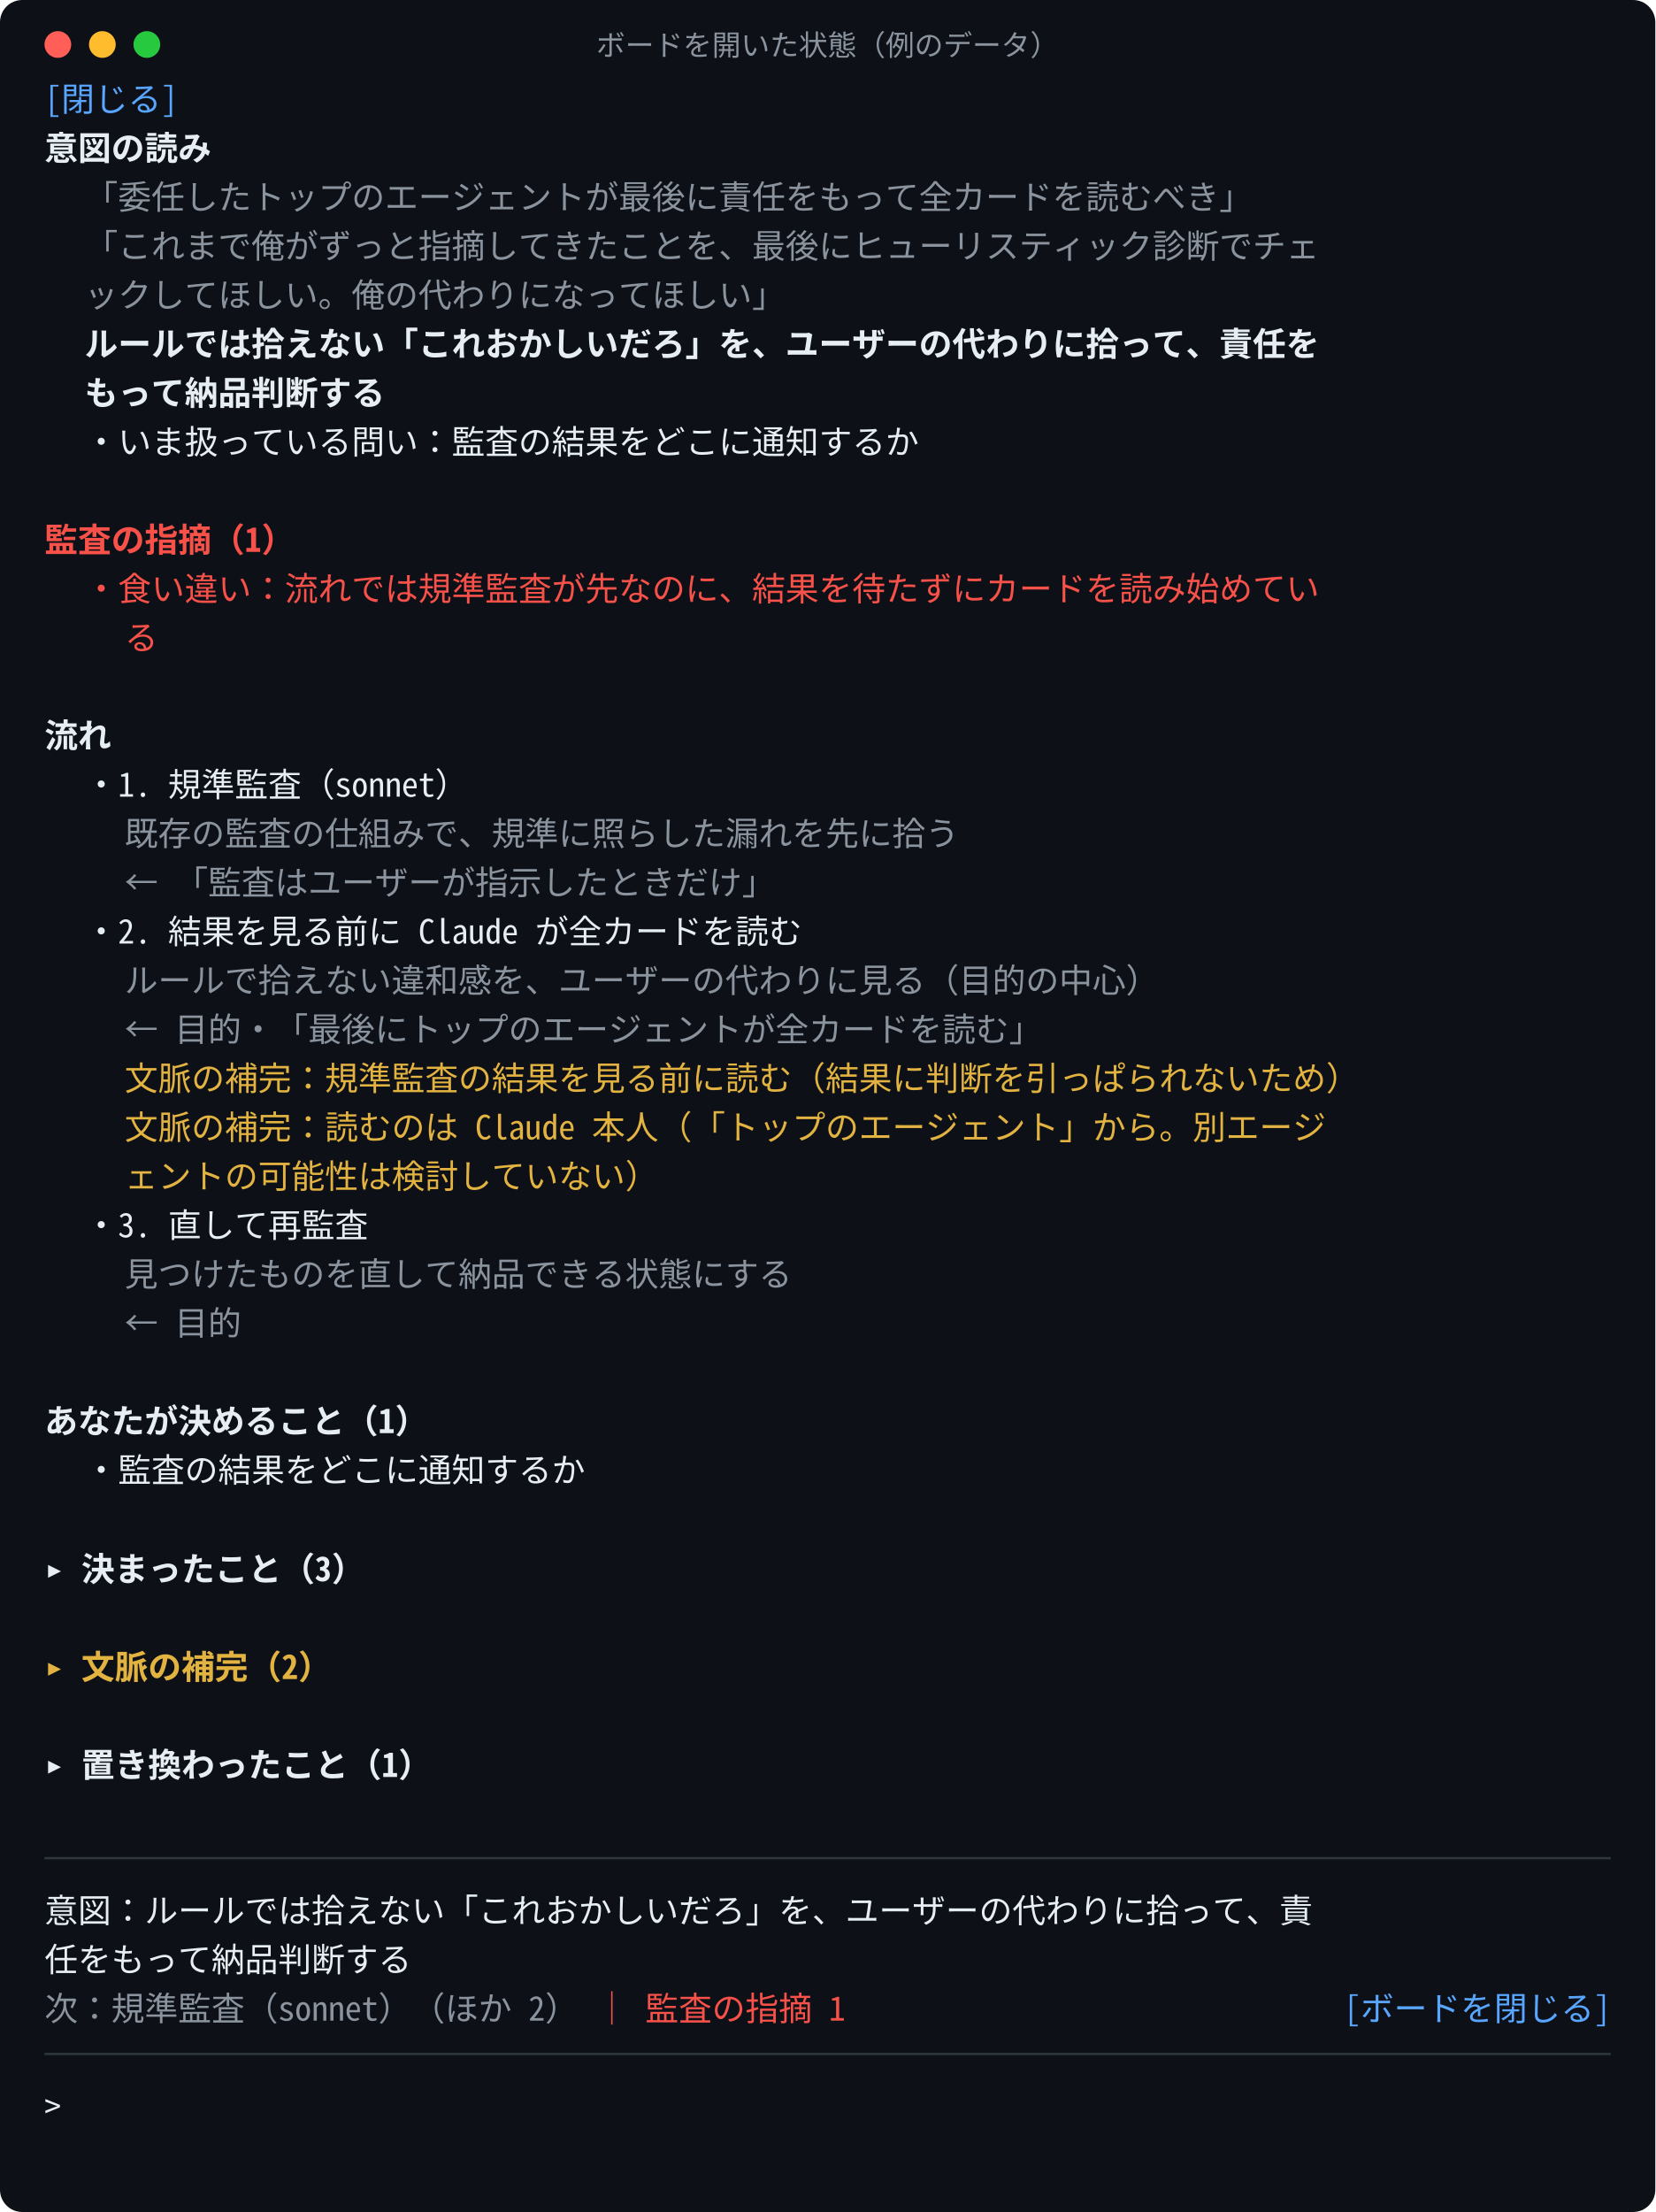
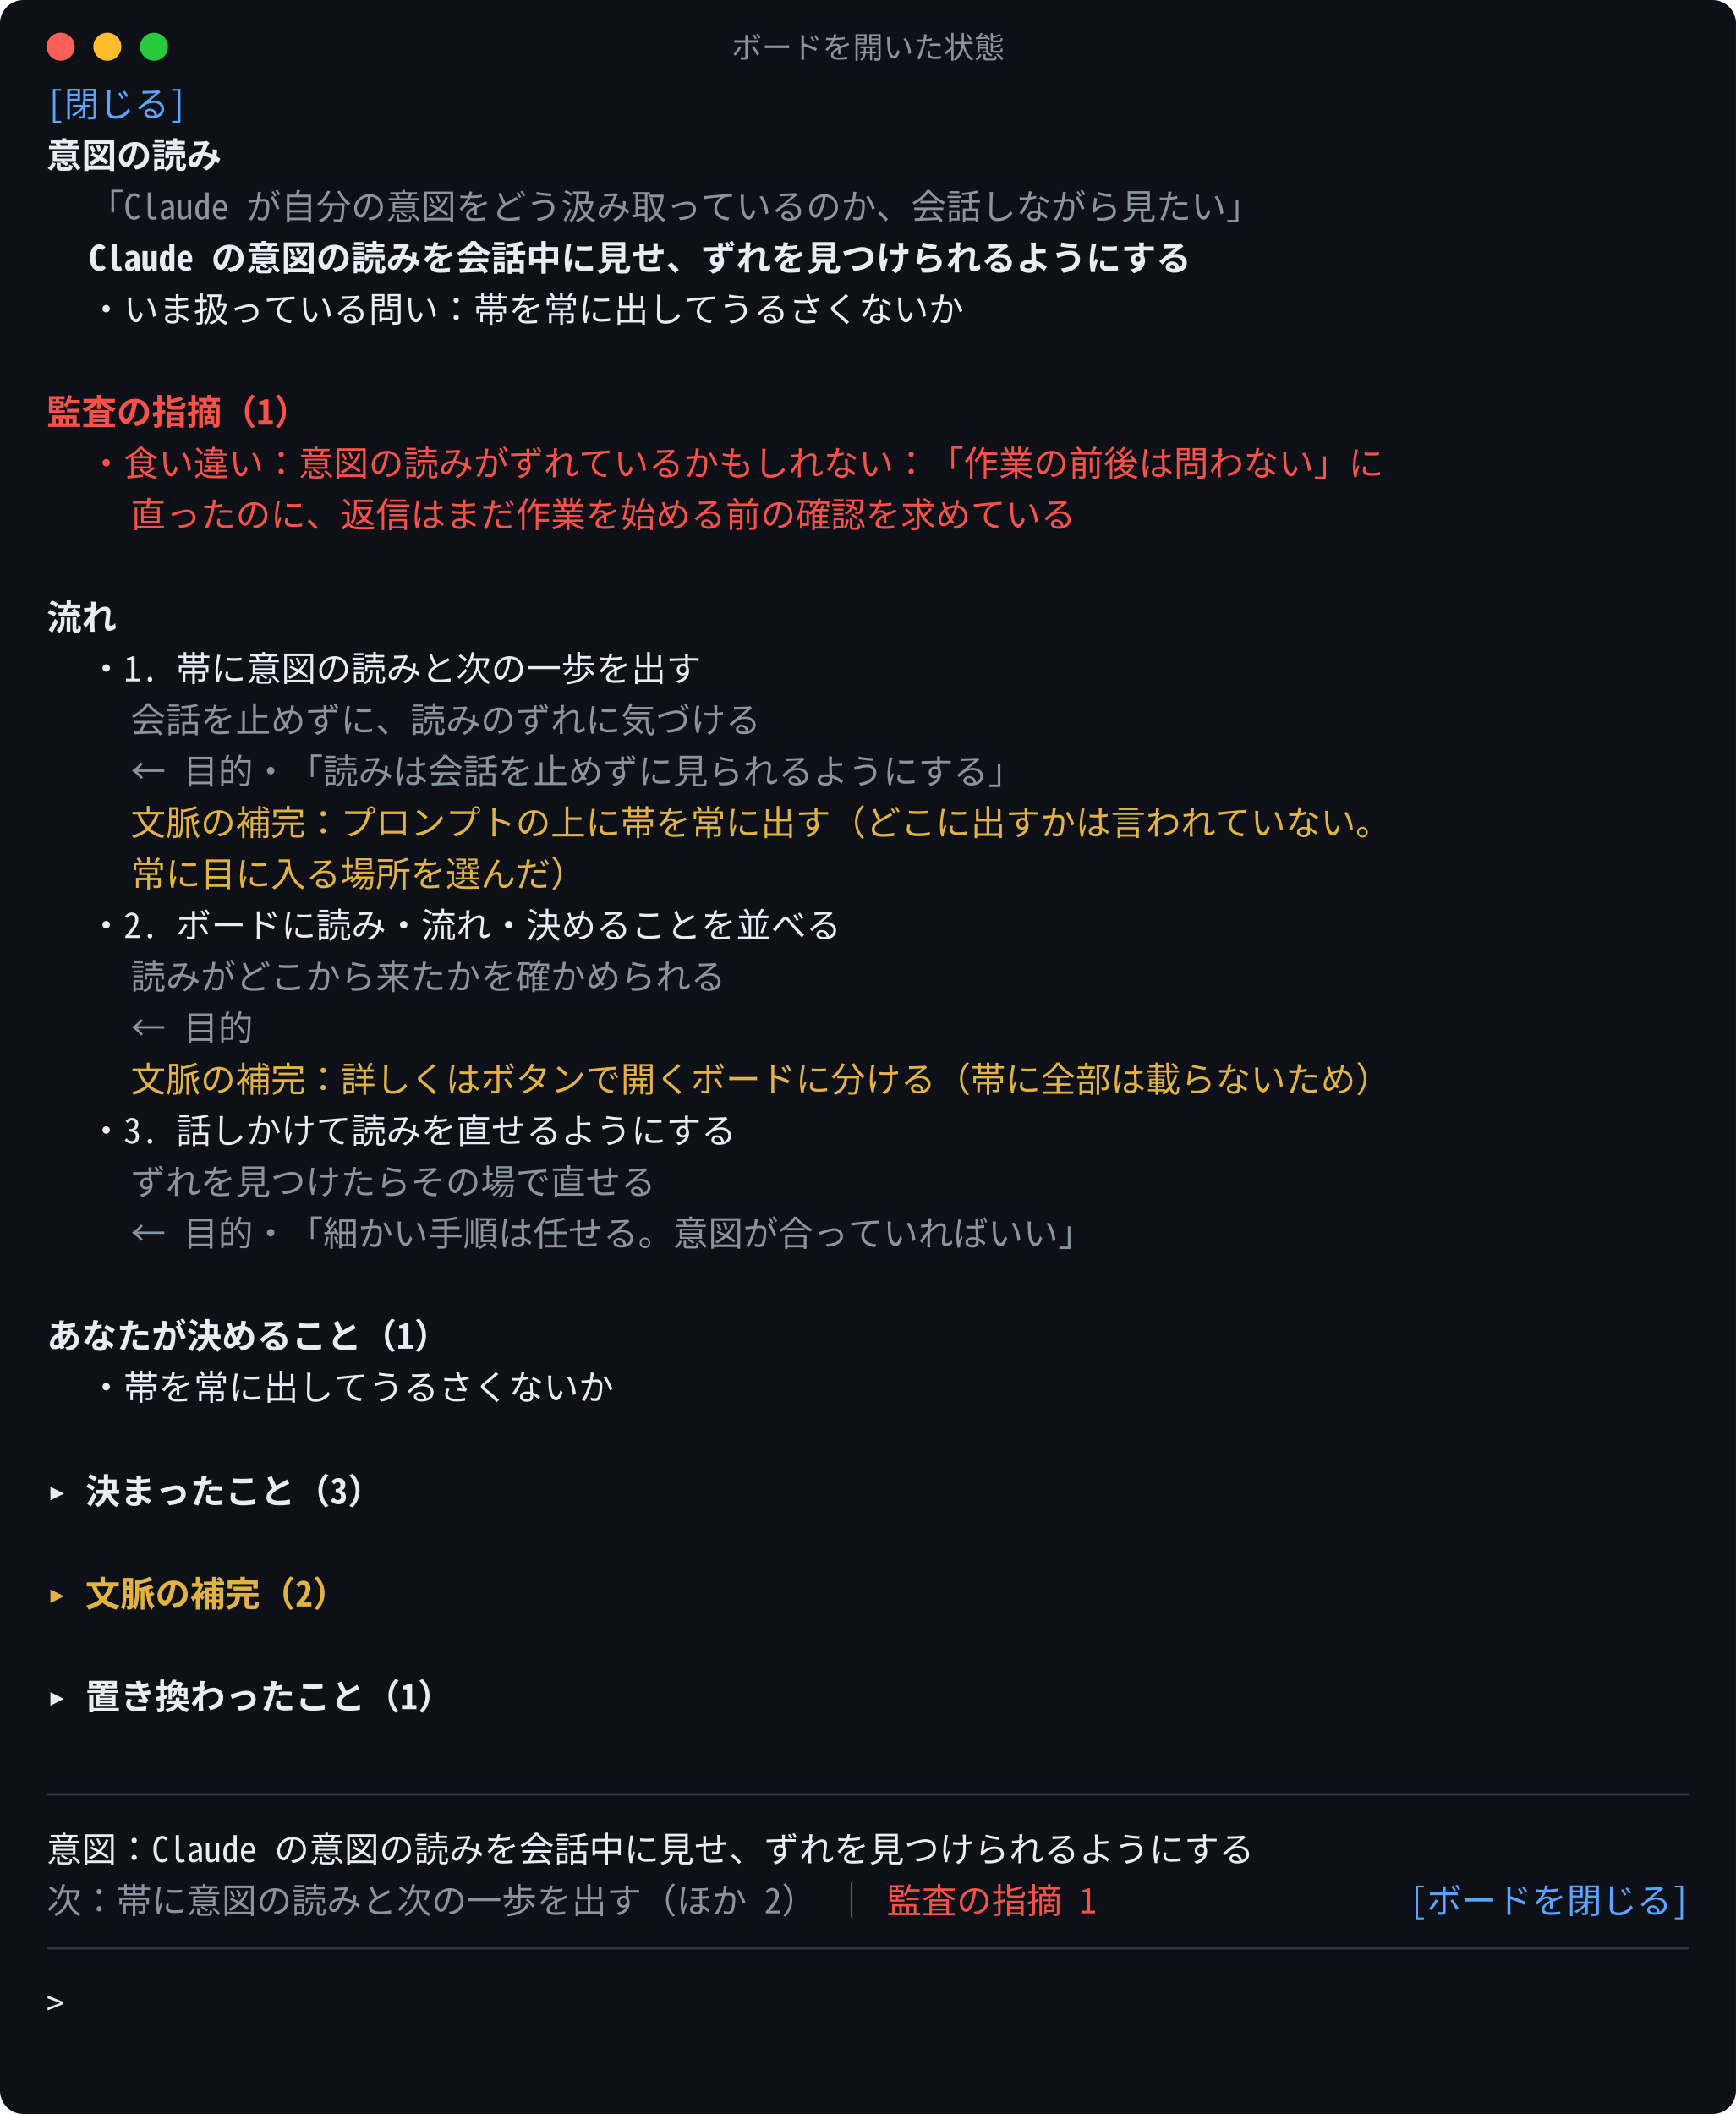
- <svg xmlns="http://www.w3.org/2000/svg" width="744" height="994" viewBox="0 0 744 994" font-family="'Cascadia Mono','Consolas','Menlo','Noto Sans Mono CJK JP','MS Gothic',monospace" font-size="15">
-   <rect width="744" height="994" rx="10" fill="#0d1117" />
+ <svg xmlns="http://www.w3.org/2000/svg" width="744" height="906" viewBox="0 0 744 906" font-family="'Cascadia Mono','Consolas','Menlo','Noto Sans Mono CJK JP','MS Gothic',monospace" font-size="15">
+   <rect width="744" height="906" rx="10" fill="#0d1117" />
  <circle cx="26" cy="20" r="6" fill="#ff5f56" />
  <circle cx="46" cy="20" r="6" fill="#ffbd2e" />
  <circle cx="66" cy="20" r="6" fill="#27c93f" />
-   <text x="372" y="25" text-anchor="middle" fill="#8b949e" font-size="13">ボードを開いた状態（例のデータ）</text>
+   <text x="372" y="25" text-anchor="middle" fill="#8b949e" font-size="13">ボードを開いた状態</text>
  <text x="20" y="50" fill="#58a6ff">[閉じる]</text>
  <text x="20" y="72" fill="#e6edf3" font-weight="bold">意図の読み</text>
-   <text x="38" y="94" fill="#8b949e">「委任したトップのエージェントが最後に責任をもって全カードを読むべき」</text>
-   <text x="38" y="116" fill="#8b949e">「これまで俺がずっと指摘してきたことを、最後にヒューリスティック診断でチェ</text>
-   <text x="38" y="138" fill="#8b949e">ックしてほしい。俺の代わりになってほしい」</text>
-   <text x="38" y="160" fill="#e6edf3" font-weight="bold">ルールでは拾えない「これおかしいだろ」を、ユーザーの代わりに拾って、責任を</text>
-   <text x="38" y="182" fill="#e6edf3" font-weight="bold">もって納品判断する</text>
-   <text x="38" y="204" fill="#e6edf3">・いま扱っている問い：監査の結果をどこに通知するか</text>
-   <text x="20" y="248" fill="#f85149" font-weight="bold">監査の指摘（1）</text>
-   <text x="38" y="270" fill="#f85149">・食い違い：流れでは規準監査が先なのに、結果を待たずにカードを読み始めてい</text>
-   <text x="56" y="292" fill="#f85149">る</text>
-   <text x="20" y="336" fill="#e6edf3" font-weight="bold">流れ</text>
-   <text x="38" y="358" fill="#e6edf3">・1. 規準監査（sonnet）</text>
-   <text x="56" y="380" fill="#8b949e">既存の監査の仕組みで、規準に照らした漏れを先に拾う</text>
-   <text x="56" y="402" fill="#8b949e">← 「監査はユーザーが指示したときだけ」</text>
-   <text x="38" y="424" fill="#e6edf3">・2. 結果を見る前に Claude が全カードを読む</text>
-   <text x="56" y="446" fill="#8b949e">ルールで拾えない違和感を、ユーザーの代わりに見る（目的の中心）</text>
-   <text x="56" y="468" fill="#8b949e">← 目的・「最後にトップのエージェントが全カードを読む」</text>
-   <text x="56" y="490" fill="#e3b341">文脈の補完：規準監査の結果を見る前に読む（結果に判断を引っぱられないため）</text>
-   <text x="56" y="512" fill="#e3b341">文脈の補完：読むのは Claude 本人（「トップのエージェント」から。別エージ</text>
-   <text x="56" y="534" fill="#e3b341">ェントの可能性は検討していない）</text>
-   <text x="38" y="556" fill="#e6edf3">・3. 直して再監査</text>
-   <text x="56" y="578" fill="#8b949e">見つけたものを直して納品できる状態にする</text>
-   <text x="56" y="600" fill="#8b949e">← 目的</text>
-   <text x="20" y="644" fill="#e6edf3" font-weight="bold">あなたが決めること（1）</text>
-   <text x="38" y="666" fill="#e6edf3">・監査の結果をどこに通知するか</text>
-   <text x="20" y="710" fill="#e6edf3" font-weight="bold">▸ 決まったこと（3）</text>
-   <text x="20" y="754" fill="#e3b341" font-weight="bold">▸ 文脈の補完（2）</text>
-   <text x="20" y="798" fill="#e6edf3" font-weight="bold">▸ 置き換わったこと（1）</text>
+   <text x="38" y="94" fill="#8b949e">「Claude が自分の意図をどう汲み取っているのか、会話しながら見たい」</text>
+   <text x="38" y="116" fill="#e6edf3" font-weight="bold">Claude の意図の読みを会話中に見せ、ずれを見つけられるようにする</text>
+   <text x="38" y="138" fill="#e6edf3">・いま扱っている問い：帯を常に出してうるさくないか</text>
+   <text x="20" y="182" fill="#f85149" font-weight="bold">監査の指摘（1）</text>
+   <text x="38" y="204" fill="#f85149">・食い違い：意図の読みがずれているかもしれない：「作業の前後は問わない」に</text>
+   <text x="56" y="226" fill="#f85149">直ったのに、返信はまだ作業を始める前の確認を求めている</text>
+   <text x="20" y="270" fill="#e6edf3" font-weight="bold">流れ</text>
+   <text x="38" y="292" fill="#e6edf3">・1. 帯に意図の読みと次の一歩を出す</text>
+   <text x="56" y="314" fill="#8b949e">会話を止めずに、読みのずれに気づける</text>
+   <text x="56" y="336" fill="#8b949e">← 目的・「読みは会話を止めずに見られるようにする」</text>
+   <text x="56" y="358" fill="#e3b341">文脈の補完：プロンプトの上に帯を常に出す（どこに出すかは言われていない。</text>
+   <text x="56" y="380" fill="#e3b341">常に目に入る場所を選んだ）</text>
+   <text x="38" y="402" fill="#e6edf3">・2. ボードに読み・流れ・決めることを並べる</text>
+   <text x="56" y="424" fill="#8b949e">読みがどこから来たかを確かめられる</text>
+   <text x="56" y="446" fill="#8b949e">← 目的</text>
+   <text x="56" y="468" fill="#e3b341">文脈の補完：詳しくはボタンで開くボードに分ける（帯に全部は載らないため）</text>
+   <text x="38" y="490" fill="#e6edf3">・3. 話しかけて読みを直せるようにする</text>
+   <text x="56" y="512" fill="#8b949e">ずれを見つけたらその場で直せる</text>
+   <text x="56" y="534" fill="#8b949e">← 目的・「細かい手順は任せる。意図が合っていればいい」</text>
+   <text x="20" y="578" fill="#e6edf3" font-weight="bold">あなたが決めること（1）</text>
+   <text x="38" y="600" fill="#e6edf3">・帯を常に出してうるさくないか</text>
+   <text x="20" y="644" fill="#e6edf3" font-weight="bold">▸ 決まったこと（3）</text>
+   <text x="20" y="688" fill="#e3b341" font-weight="bold">▸ 文脈の補完（2）</text>
+   <text x="20" y="732" fill="#e6edf3" font-weight="bold">▸ 置き換わったこと（1）</text>
+   <line x1="20" y1="769" x2="724" y2="769" stroke="#30363d" />
+   <text x="20" y="798" fill="#e6edf3">意図：Claude の意図の読みを会話中に見せ、ずれを見つけられるようにする</text>
+   <text x="20" y="820" fill="#8b949e">次：帯に意図の読みと次の一歩を出す（ほか 2）   <tspan fill="#f85149">｜ 監査の指摘 1</tspan>
+   </text>
+   <text x="724" y="820" text-anchor="end" fill="#58a6ff">[ボードを閉じる]</text>
  <line x1="20" y1="835" x2="724" y2="835" stroke="#30363d" />
-   <text x="20" y="864" fill="#e6edf3">意図：ルールでは拾えない「これおかしいだろ」を、ユーザーの代わりに拾って、責</text>
-   <text x="20" y="886" fill="#e6edf3">任をもって納品判断する</text>
-   <text x="20" y="908" fill="#8b949e">次：規準監査（sonnet）（ほか 2）   <tspan fill="#f85149">｜ 監査の指摘 1</tspan>
-   </text>
-   <text x="724" y="908" text-anchor="end" fill="#58a6ff">[ボードを閉じる]</text>
-   <line x1="20" y1="923" x2="724" y2="923" stroke="#30363d" />
-   <text x="20" y="952" fill="#e6edf3">&gt; </text>
+   <text x="20" y="864" fill="#e6edf3">&gt; </text>
</svg>
